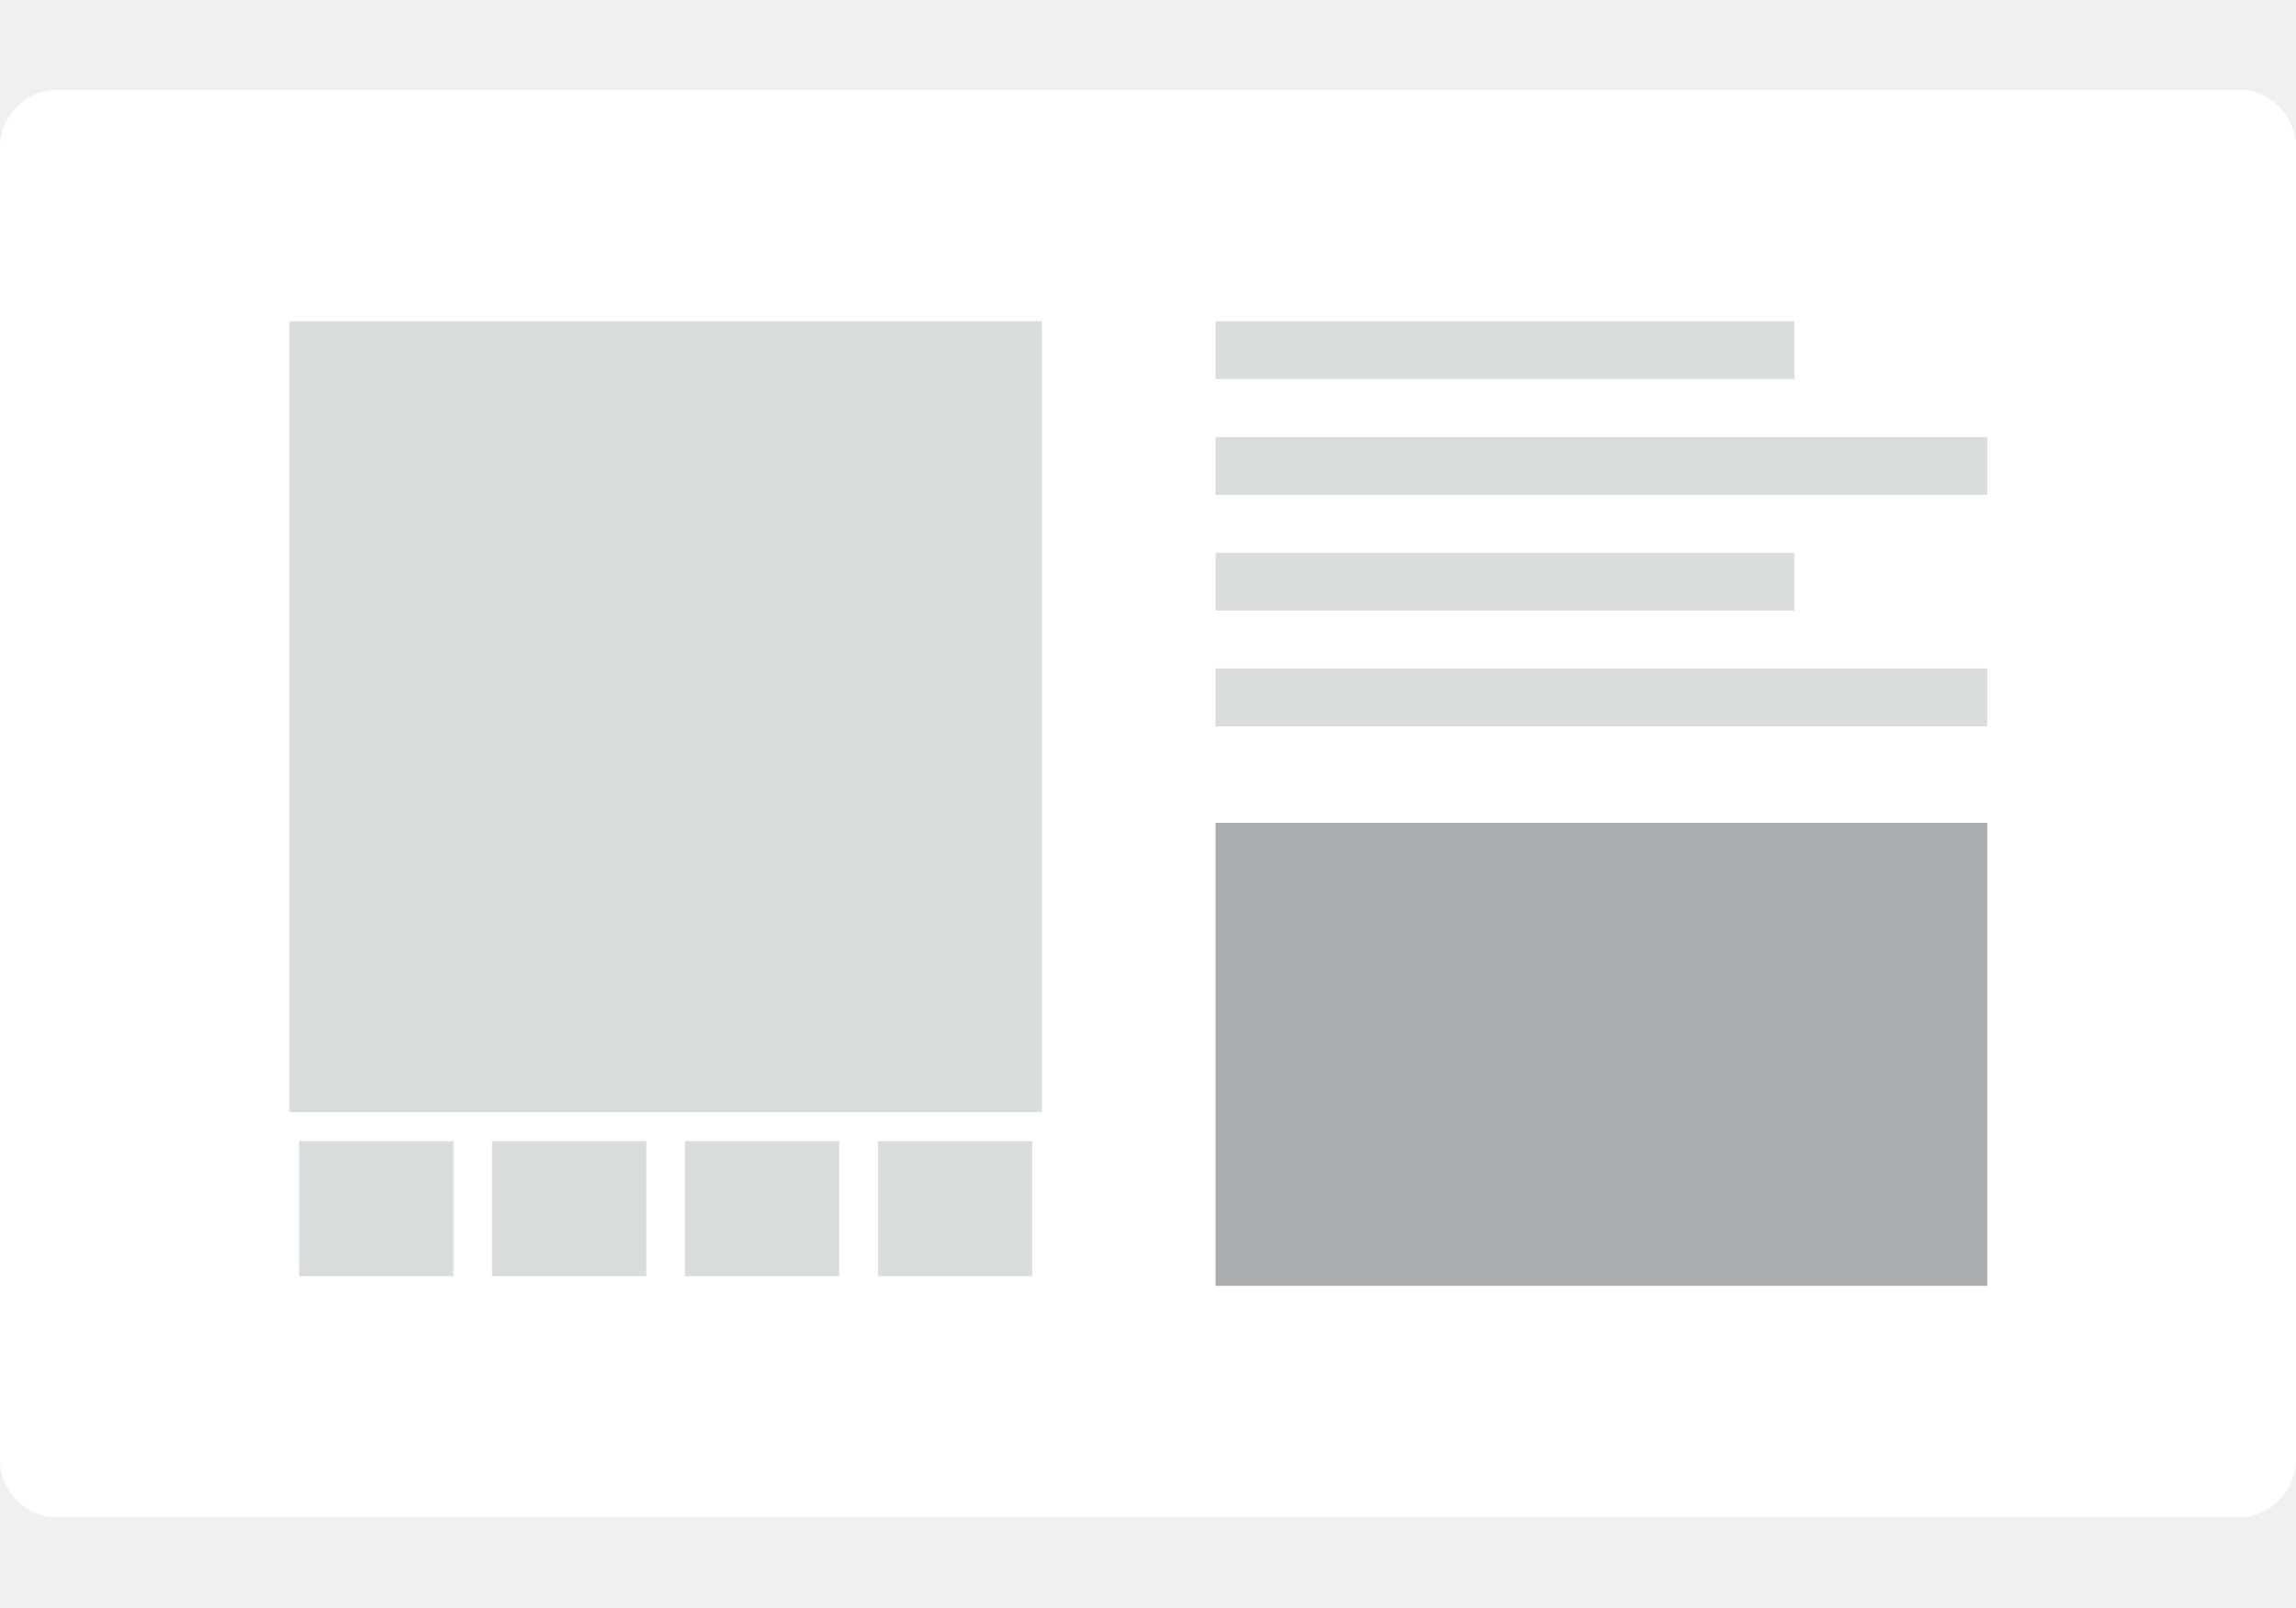
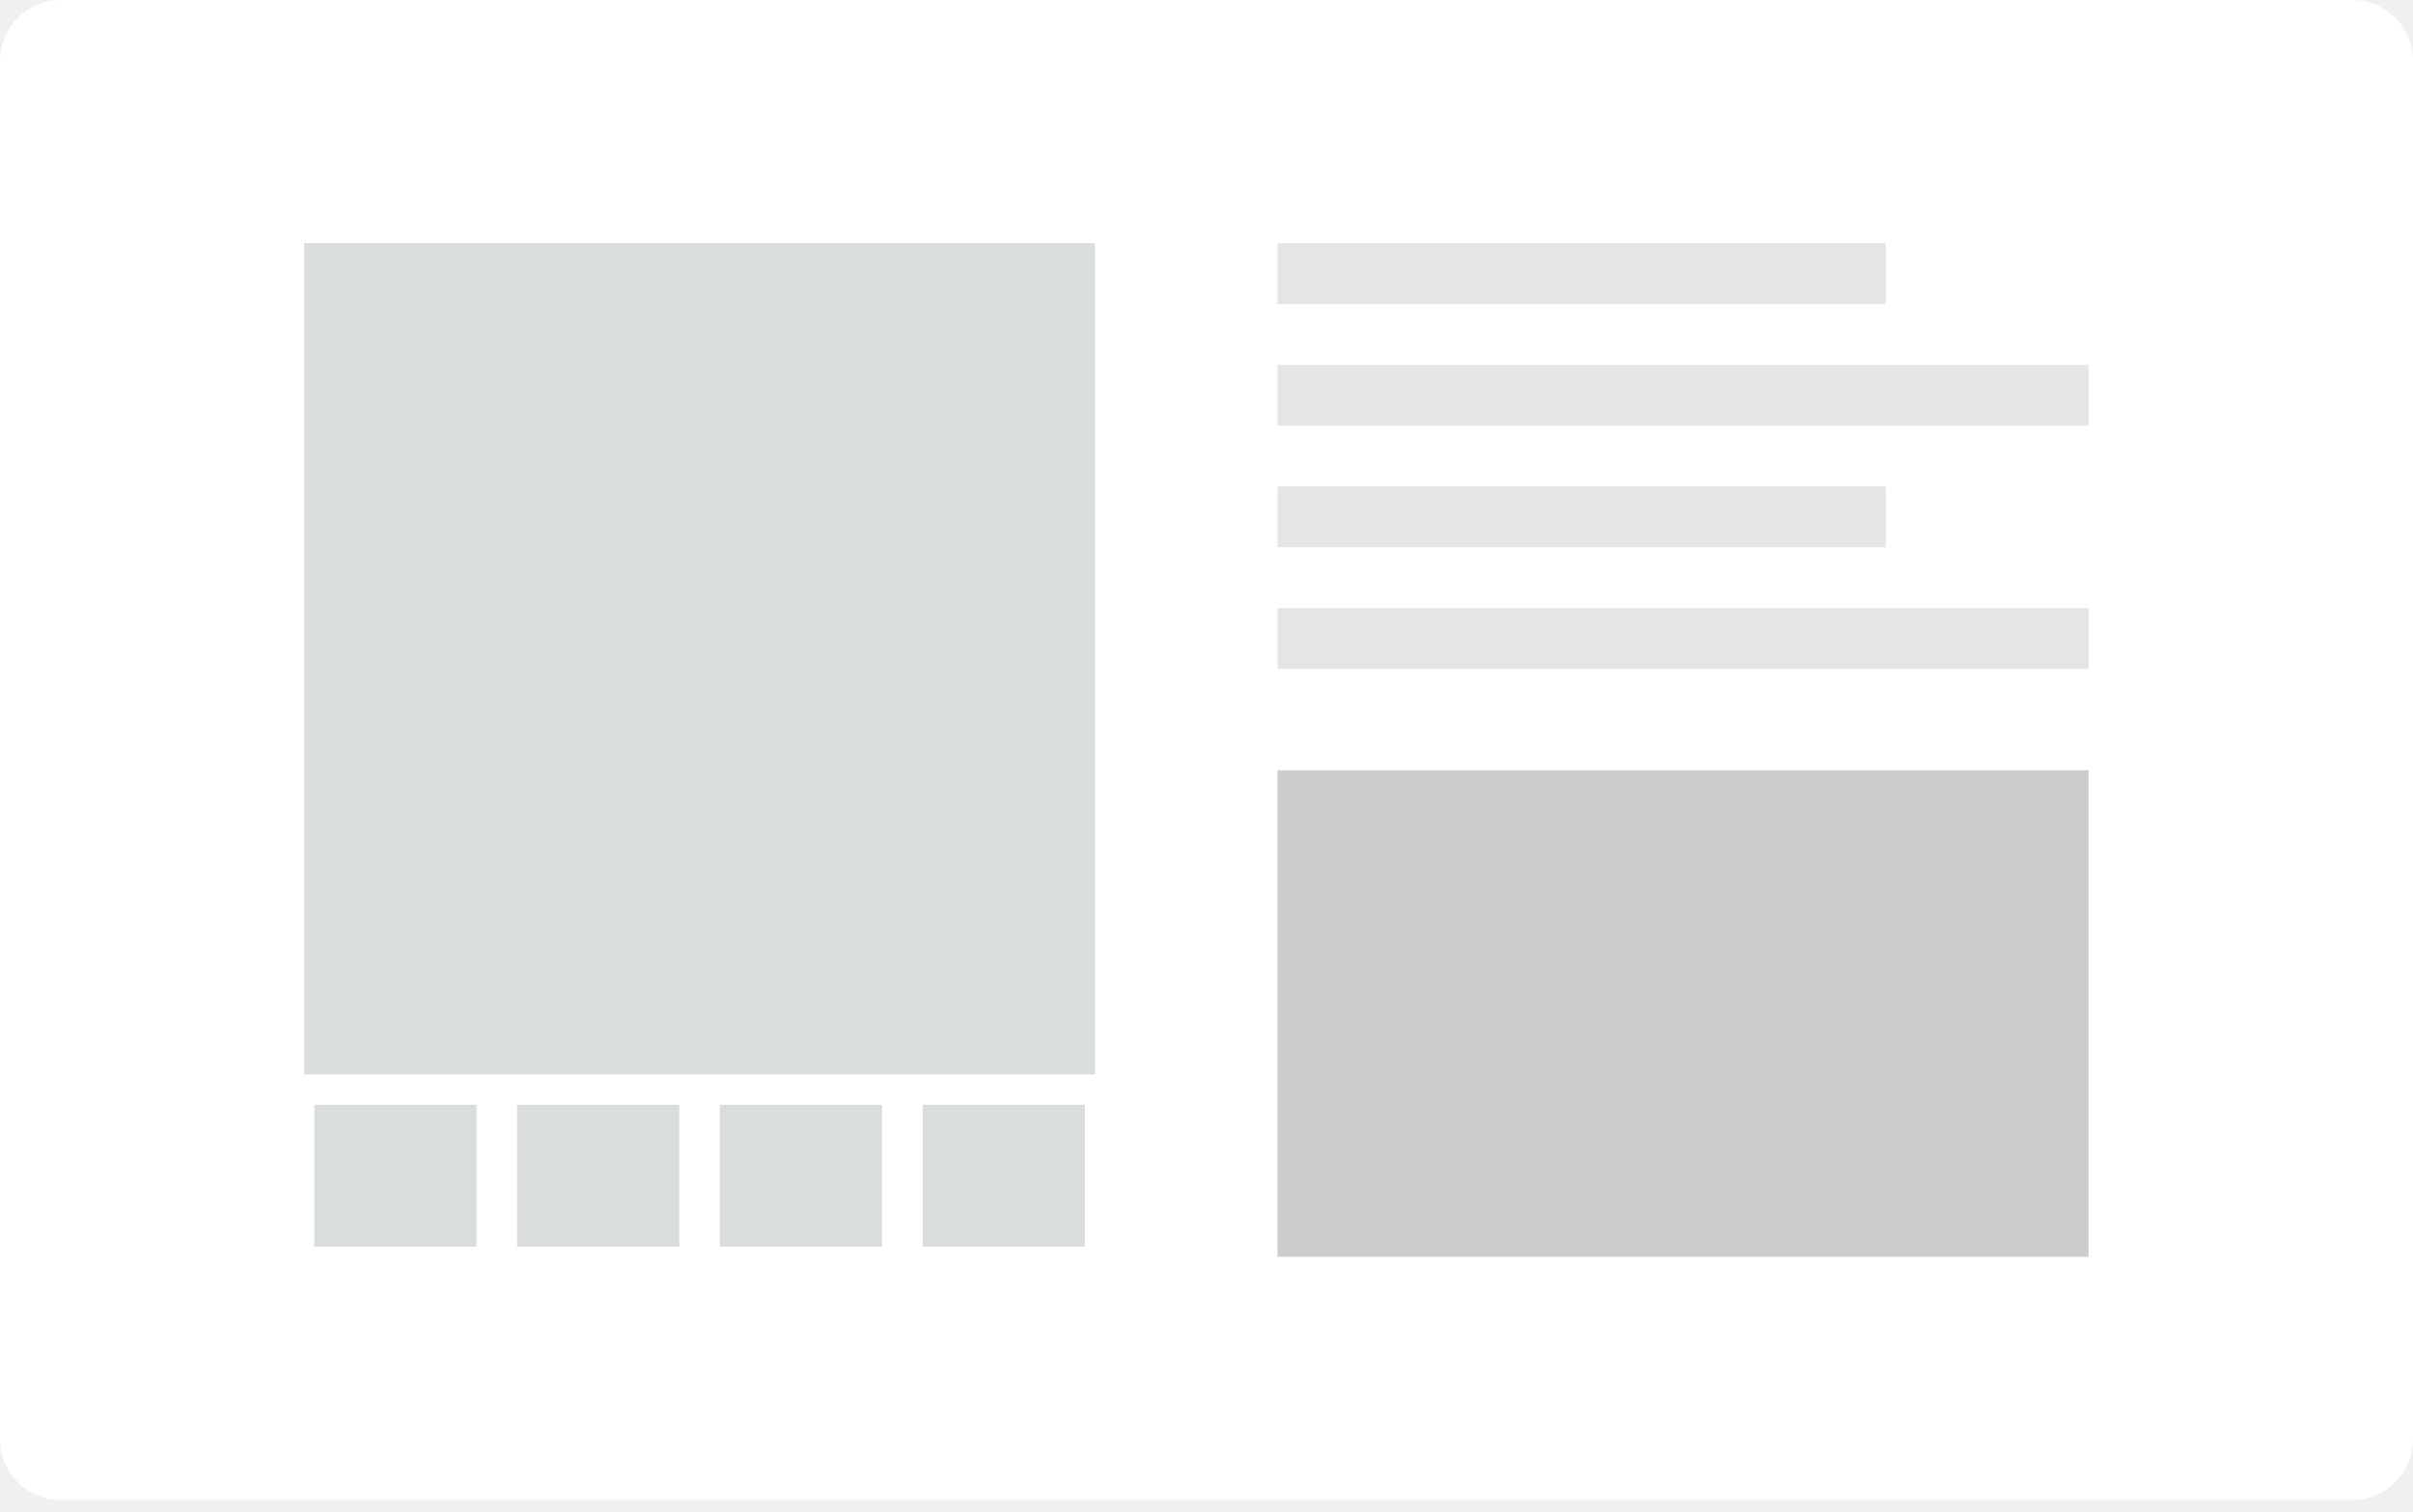
- <svg xmlns="http://www.w3.org/2000/svg" width="150" height="105" viewBox="0 0 119 74" fill="none">
-   <rect width="119" height="74" rx="3" fill="white" />
-   <rect x="14.5" y="11.5" width="40" height="42" fill="#DADDDE" stroke="white" />
-   <rect x="15" y="54" width="9" height="8" fill="#DADDDE" />
-   <rect x="15" y="54" width="9" height="8" stroke="white" />
-   <rect x="25" y="54" width="9" height="8" fill="#DADDDE" />
-   <rect x="25" y="54" width="9" height="8" stroke="white" />
-   <rect x="35" y="54" width="9" height="8" fill="#DADDDE" />
-   <rect x="35" y="54" width="9" height="8" stroke="white" />
-   <rect x="45" y="54" width="9" height="8" fill="#DADDDE" />
-   <rect x="45" y="54" width="9" height="8" stroke="white" />
-   <rect x="63" y="12" width="30" height="3" fill="#DADDDE" />
-   <path d="M63 24H93V27H63V24Z" fill="#DADDDE" />
-   <rect x="63" y="18" width="40" height="3" fill="#DADDDE" />
-   <path d="M63 30H103V33H63V30Z" fill="#DADDDE" />
-   <rect x="63" y="38" width="40" height="24" fill="#AAAEB1" />
+ <svg xmlns="http://www.w3.org/2000/svg" width="150" height="94" viewBox="0 0 150 94" fill="none">
+   <path d="M146.218 0H3.782C1.693 0 0 1.693 0 3.782V89.496C0 91.584 1.693 93.277 3.782 93.277H146.218C148.307 93.277 150 91.584 150 89.496V3.782C150 1.693 148.307 0 146.218 0Z" fill="white" />
+   <path d="M68.698 14.496H18.277V67.437H68.698V14.496Z" fill="#DADDDE" stroke="white" stroke-width="1.26" />
+   <path d="M30.252 68.067H18.908V78.151H30.252V68.067Z" fill="#DADDDE" />
+   <path d="M30.252 68.067H18.908V78.151H30.252V68.067Z" stroke="white" stroke-width="1.26" />
+   <path d="M42.857 68.067H31.513V78.151H42.857V68.067Z" fill="#DADDDE" />
+   <path d="M42.857 68.067H31.513V78.151H42.857V68.067Z" stroke="white" stroke-width="1.26" />
+   <path d="M55.462 68.067H44.118V78.151H55.462V68.067Z" fill="#DADDDE" />
+   <path d="M55.462 68.067H44.118V78.151H55.462V68.067Z" stroke="white" stroke-width="1.26" />
+   <path d="M68.067 68.067H56.723V78.151H68.067V68.067Z" fill="#DADDDE" />
+   <path d="M68.067 68.067H56.723V78.151H68.067V68.067Z" stroke="white" stroke-width="1.26" />
+   <path d="M117.227 15.126H79.412V18.908H117.227V15.126Z" fill="#E4E5E6" />
+   <path d="M79.412 30.252H117.227V34.034H79.412V30.252Z" fill="#E4E5E6" />
+   <path d="M129.832 22.689H79.412V26.471H129.832V22.689Z" fill="#E4E5E6" />
+   <path d="M79.412 37.815H129.832V41.597H79.412V37.815Z" fill="#E4E5E6" />
+   <path d="M129.832 47.899H79.412V78.151H129.832V47.899Z" fill="#CACCCE" />
</svg>
